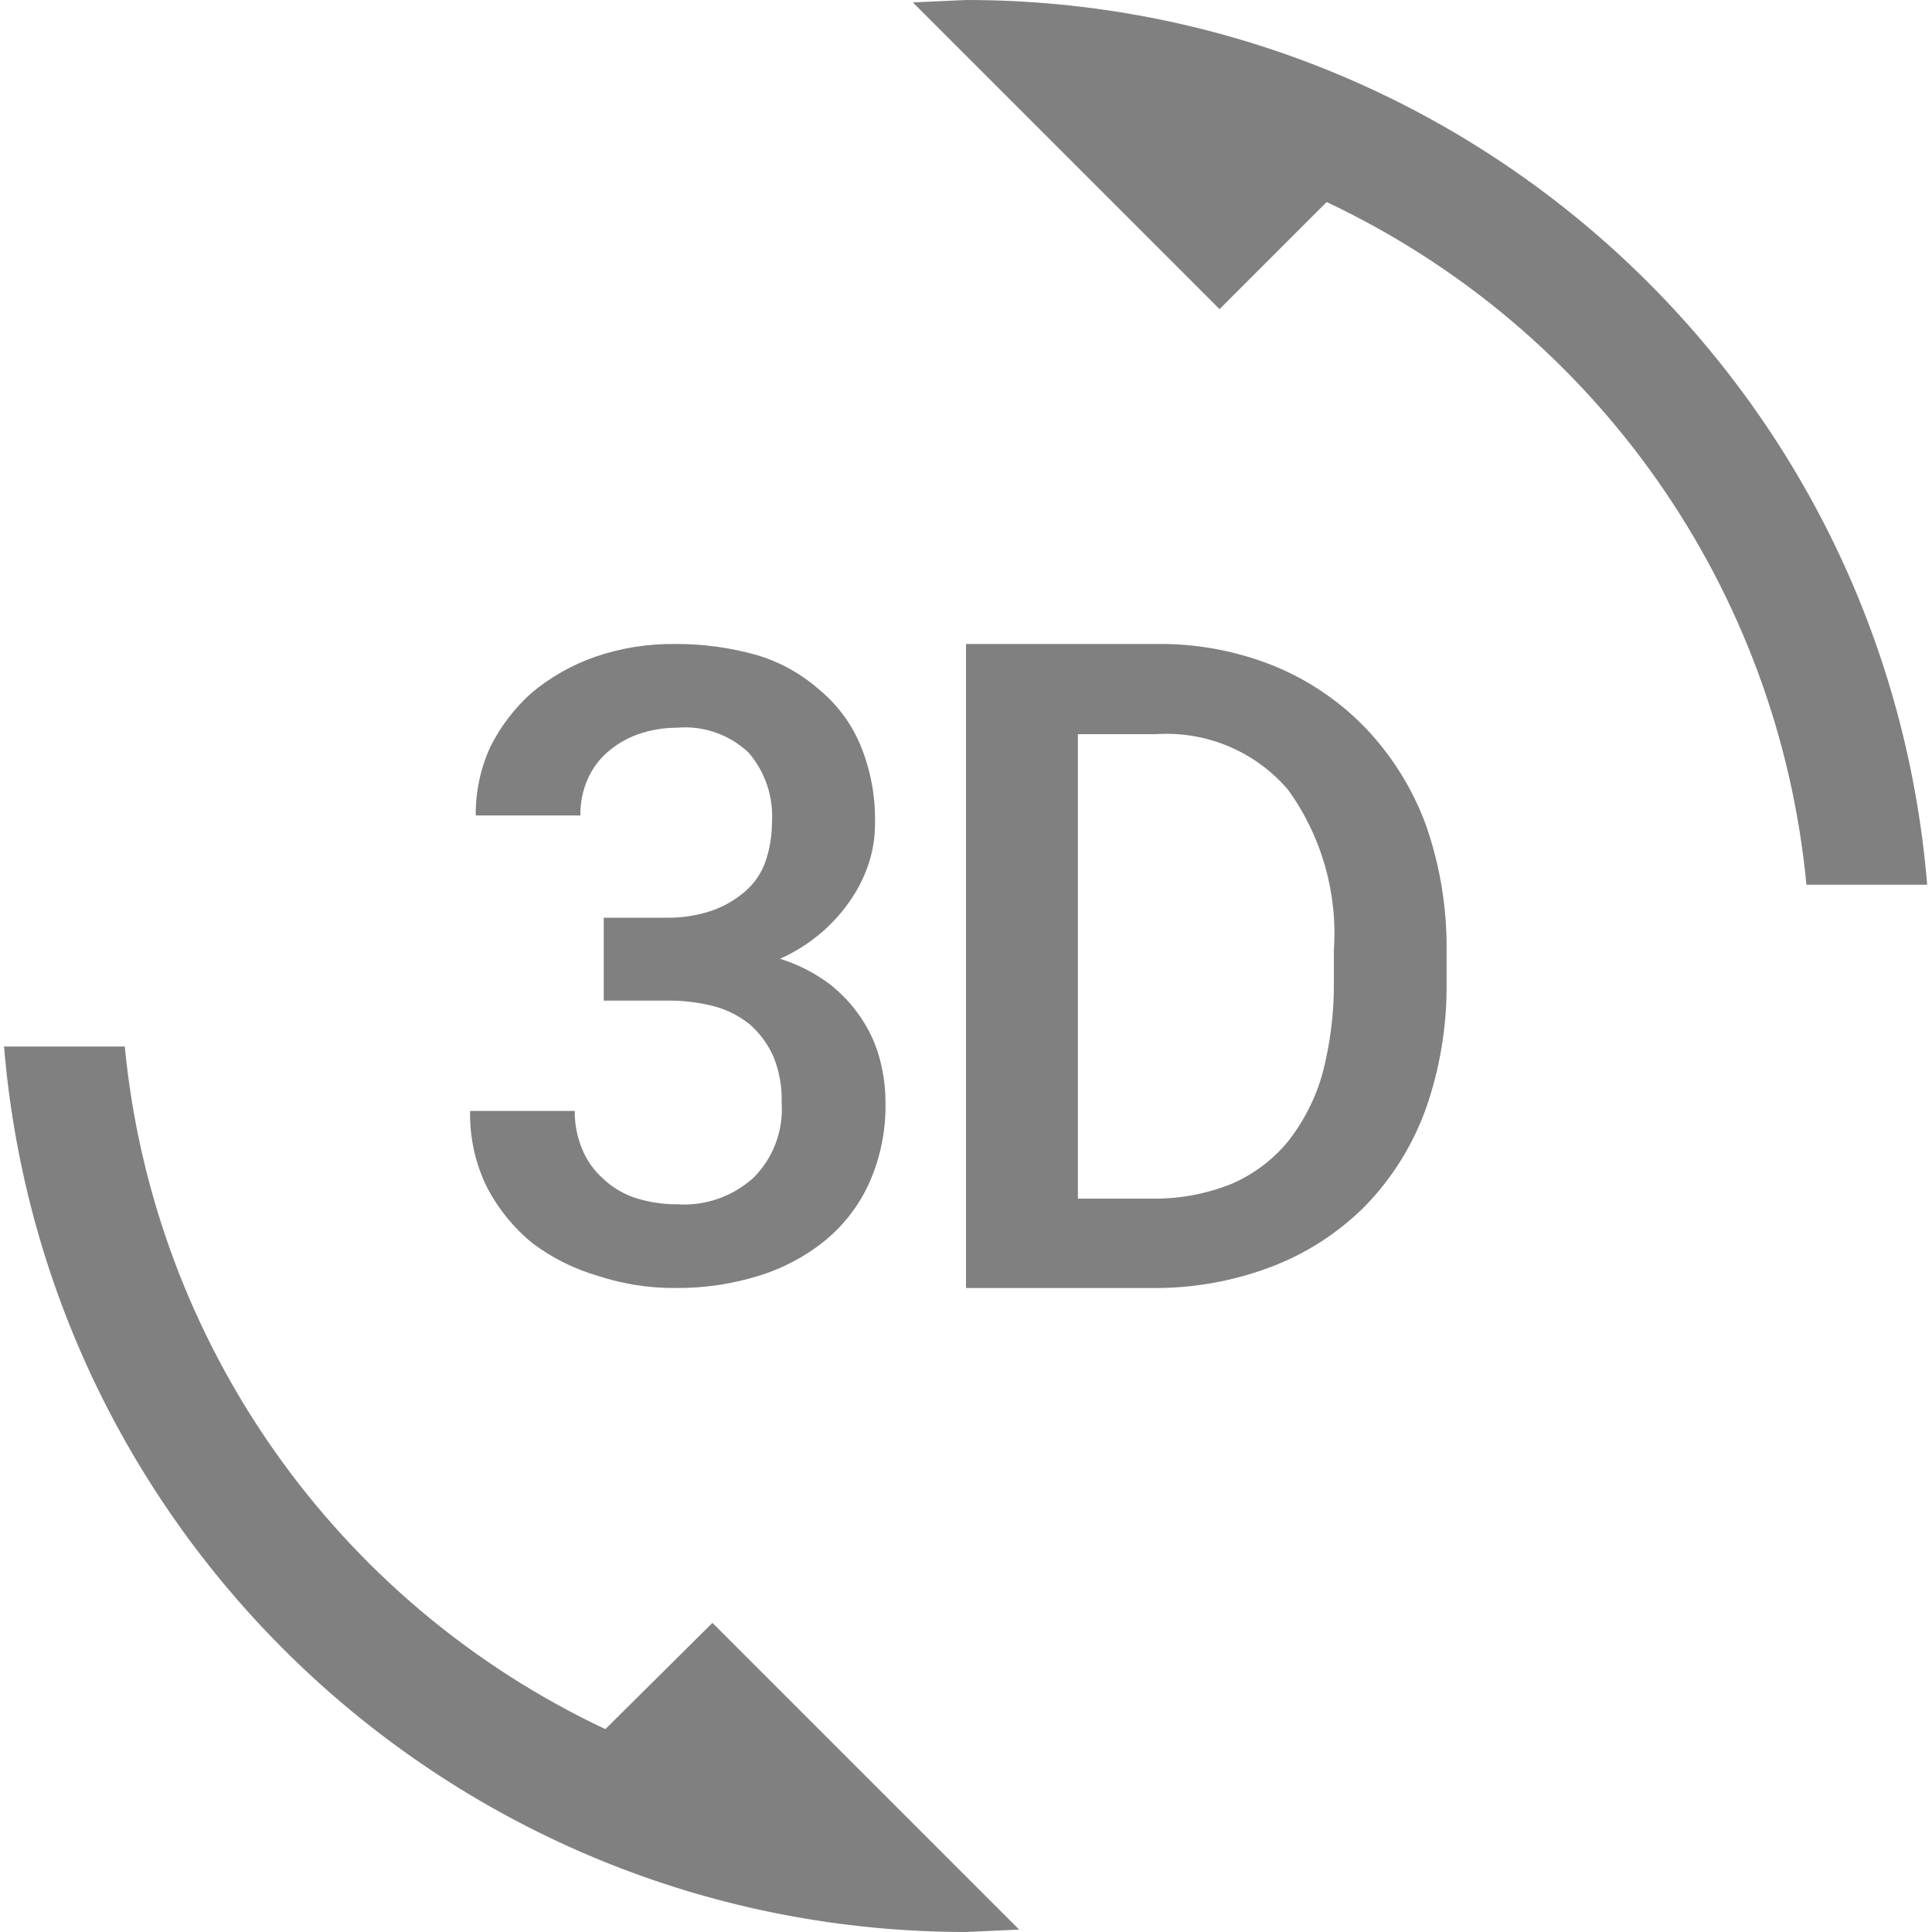
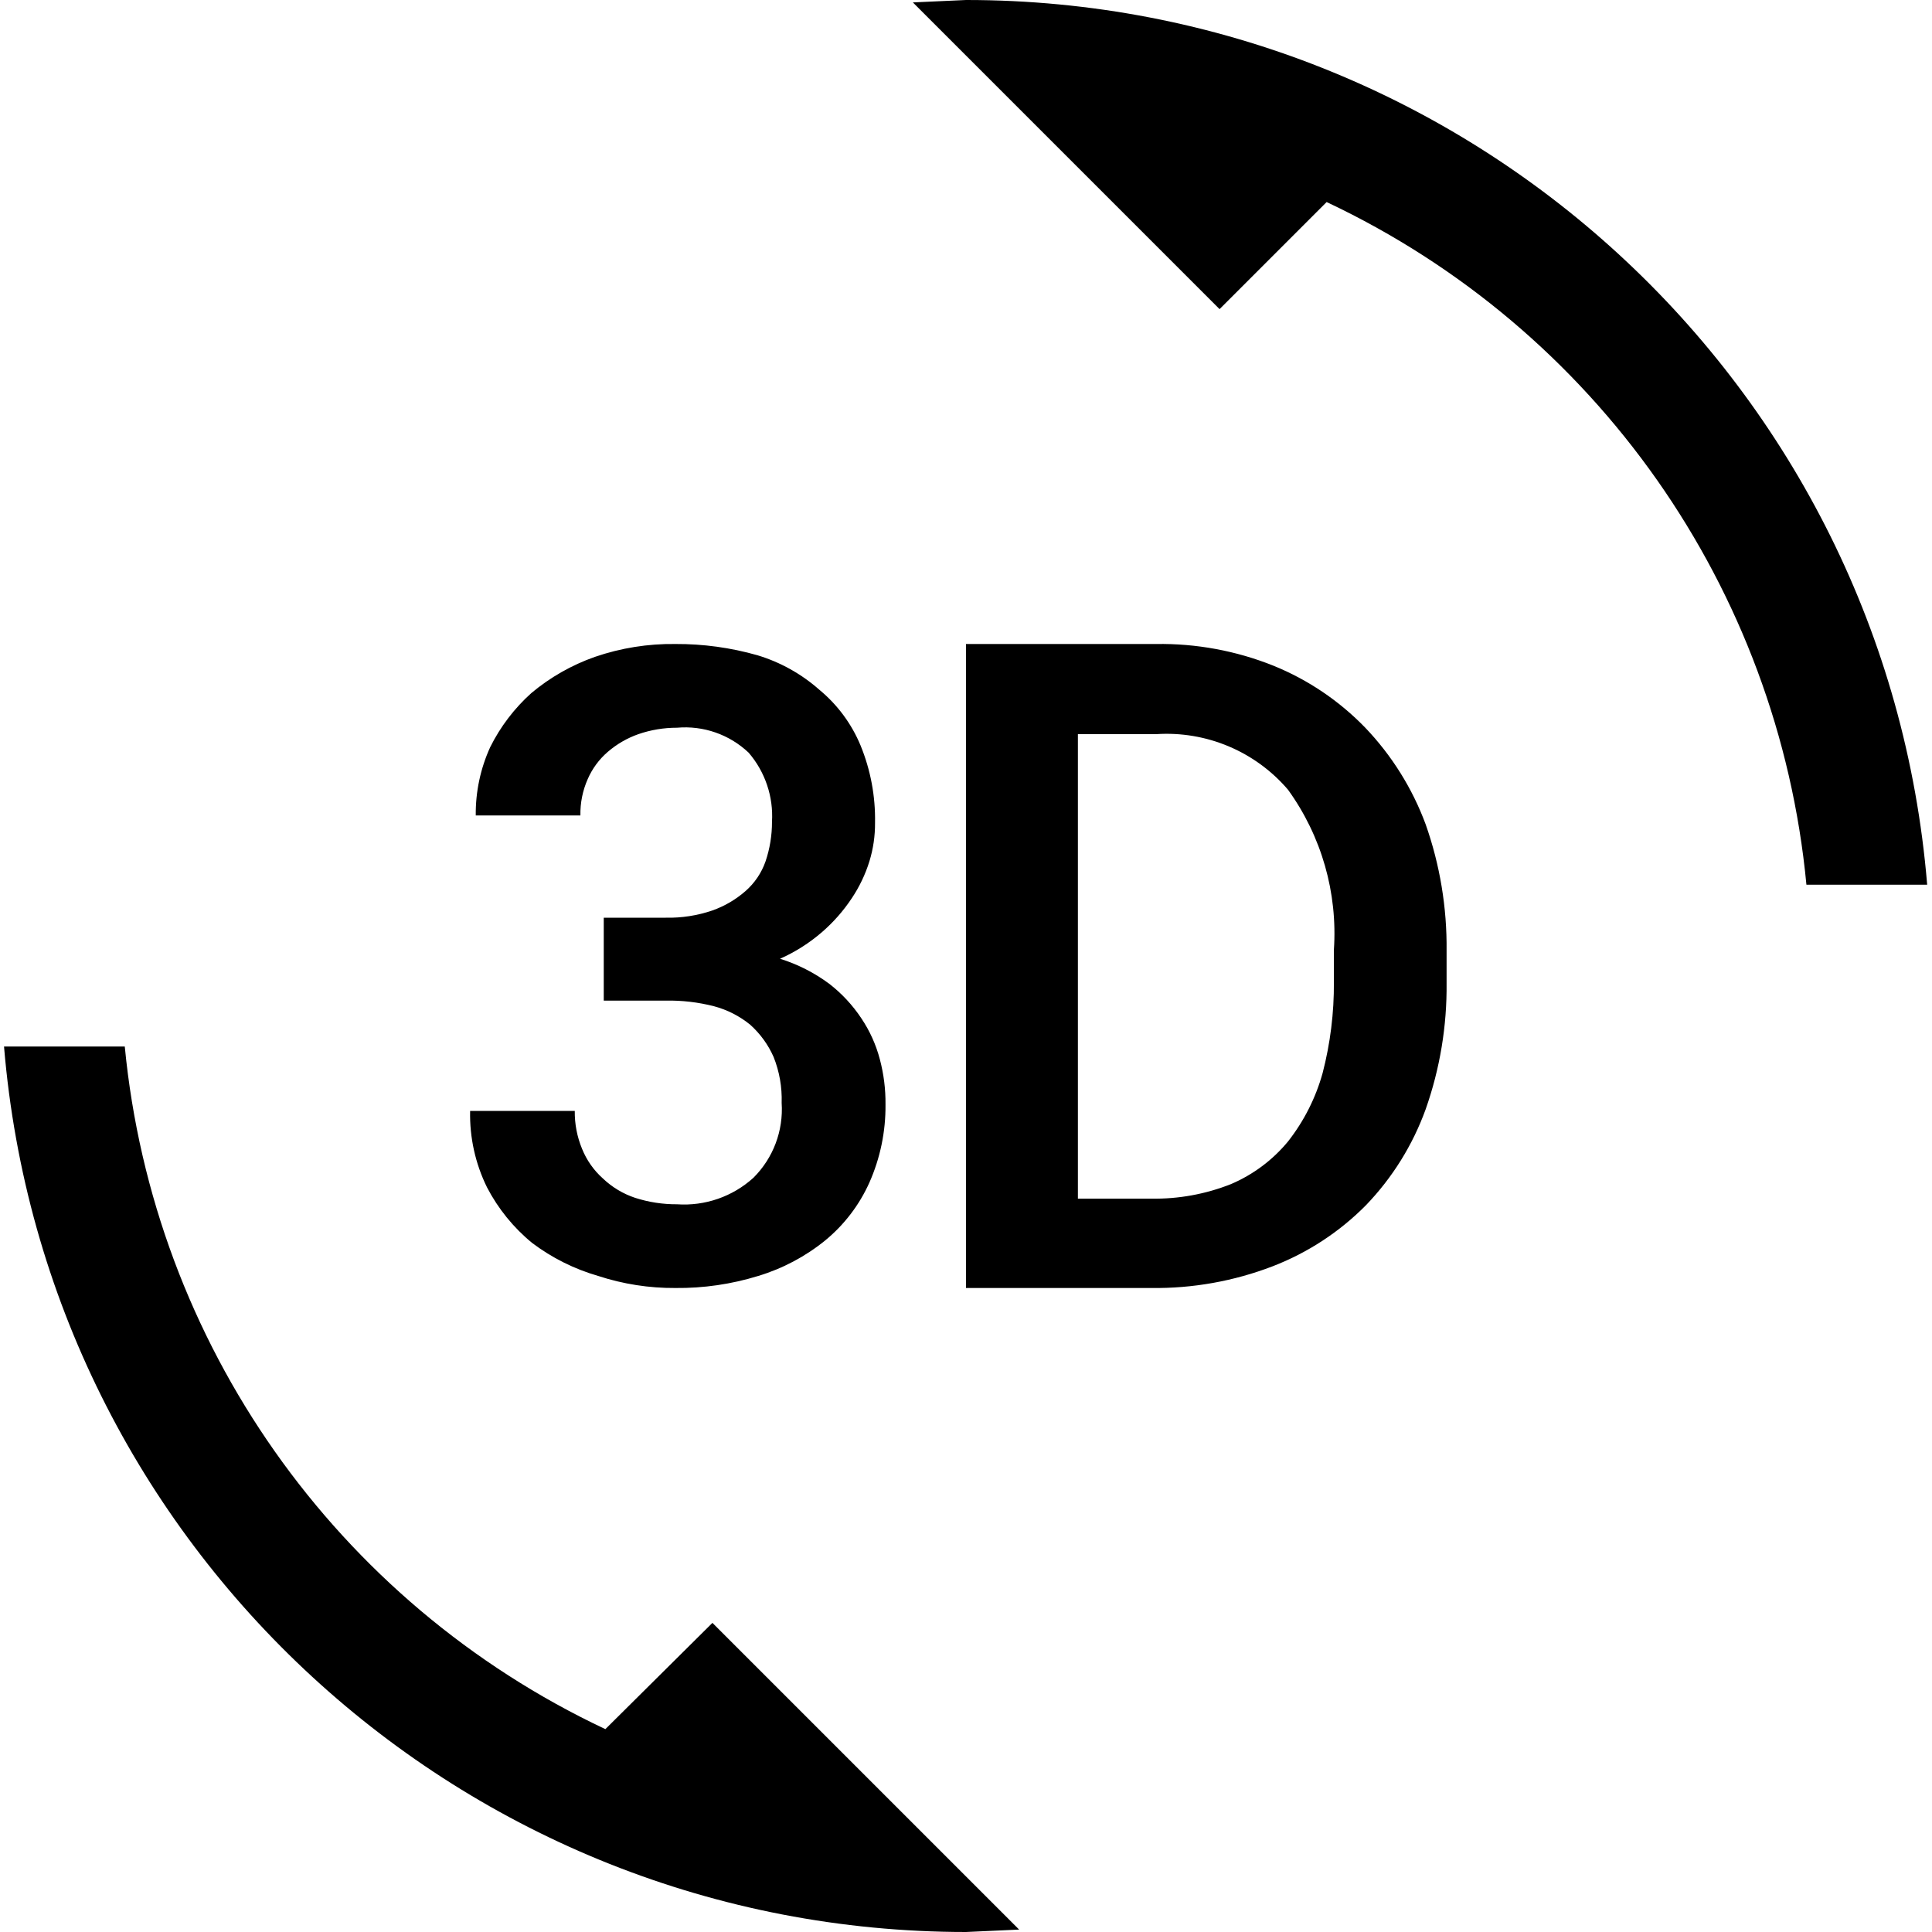
<svg xmlns="http://www.w3.org/2000/svg" width="24" height="24" viewBox="0 0 24 24">
-   <path d="M7.52,21.48A10.487,10.487,0,0,1,1.55,13H.05A11.994,11.994,0,0,0,12,24l.66-.03L8.85,20.16,7.52,21.48Zm.89-6.52a1.669,1.669,0,0,1-.52-.08,1.069,1.069,0,0,1-.4-.24.991.991,0,0,1-.26-.37,1.193,1.193,0,0,1-.09-.47H5.84a2.046,2.046,0,0,0,.21.95,2.211,2.211,0,0,0,.56.69,2.526,2.526,0,0,0,.82.41,3.016,3.016,0,0,0,.96.15,3.373,3.373,0,0,0,1.03-.15,2.438,2.438,0,0,0,.83-.44,1.978,1.978,0,0,0,.55-.72,2.336,2.336,0,0,0,.2-.97,2.1,2.1,0,0,0-.07-.56,1.67,1.67,0,0,0-.23-.51,1.8,1.8,0,0,0-.4-.43,2.056,2.056,0,0,0-.61-.31,2.1,2.1,0,0,0,.52-.33,2.067,2.067,0,0,0,.37-.42,1.762,1.762,0,0,0,.22-.46,1.594,1.594,0,0,0,.07-.48,2.417,2.417,0,0,0-.18-.96,1.78,1.78,0,0,0-.51-.69,2.057,2.057,0,0,0-.77-.43A3.645,3.645,0,0,0,8.39,8a2.954,2.954,0,0,0-1,.16,2.544,2.544,0,0,0-.79.45,2.248,2.248,0,0,0-.51.67,1.993,1.993,0,0,0-.18.85h1.3a1.063,1.063,0,0,1,.09-.45.94.94,0,0,1,.25-.34,1.185,1.185,0,0,1,.38-.22,1.464,1.464,0,0,1,.48-.08,1.147,1.147,0,0,1,.89.31,1.208,1.208,0,0,1,.29.86,1.525,1.525,0,0,1-.08.49.87.87,0,0,1-.25.37,1.268,1.268,0,0,1-.41.24,1.683,1.683,0,0,1-.58.09H7.5v1.03h.77a2.246,2.246,0,0,1,.6.07,1.2,1.2,0,0,1,.45.23,1.178,1.178,0,0,1,.29.4,1.417,1.417,0,0,1,.1.57,1.2,1.2,0,0,1-.35.93,1.281,1.281,0,0,1-.95.33Zm8.55-5.92a3.33,3.33,0,0,0-1.14-.77A3.762,3.762,0,0,0,14.36,8H12v8h2.3a4.059,4.059,0,0,0,1.51-.27,3.3,3.3,0,0,0,1.16-.76,3.375,3.375,0,0,0,.74-1.19,4.574,4.574,0,0,0,.26-1.57v-.4a4.574,4.574,0,0,0-.26-1.57,3.494,3.494,0,0,0-.75-1.2Zm-.39,3.16a4.368,4.368,0,0,1-.14,1.13,2.431,2.431,0,0,1-.43.85,1.869,1.869,0,0,1-.71.53,2.57,2.57,0,0,1-.99.18h-.91V9.12h.97A1.984,1.984,0,0,1,16,9.81a3.046,3.046,0,0,1,.57,1.99ZM12,0l-.66.03,3.81,3.81,1.33-1.33a10.47,10.47,0,0,1,5.96,8.48h1.5A11.977,11.977,0,0,0,12,0Z" fill="#808080" />
+   <path d="M7.52,21.48A10.487,10.487,0,0,1,1.55,13H.05A11.994,11.994,0,0,0,12,24l.66-.03L8.85,20.16,7.52,21.48Zm.89-6.52a1.669,1.669,0,0,1-.52-.08,1.069,1.069,0,0,1-.4-.24.991.991,0,0,1-.26-.37,1.193,1.193,0,0,1-.09-.47H5.84a2.046,2.046,0,0,0,.21.95,2.211,2.211,0,0,0,.56.69,2.526,2.526,0,0,0,.82.41,3.016,3.016,0,0,0,.96.15,3.373,3.373,0,0,0,1.03-.15,2.438,2.438,0,0,0,.83-.44,1.978,1.978,0,0,0,.55-.72,2.336,2.336,0,0,0,.2-.97,2.1,2.1,0,0,0-.07-.56,1.67,1.67,0,0,0-.23-.51,1.8,1.8,0,0,0-.4-.43,2.056,2.056,0,0,0-.61-.31,2.1,2.1,0,0,0,.52-.33,2.067,2.067,0,0,0,.37-.42,1.762,1.762,0,0,0,.22-.46,1.594,1.594,0,0,0,.07-.48,2.417,2.417,0,0,0-.18-.96,1.78,1.78,0,0,0-.51-.69,2.057,2.057,0,0,0-.77-.43A3.645,3.645,0,0,0,8.39,8a2.954,2.954,0,0,0-1,.16,2.544,2.544,0,0,0-.79.45,2.248,2.248,0,0,0-.51.67,1.993,1.993,0,0,0-.18.85h1.3a1.063,1.063,0,0,1,.09-.45.94.94,0,0,1,.25-.34,1.185,1.185,0,0,1,.38-.22,1.464,1.464,0,0,1,.48-.08,1.147,1.147,0,0,1,.89.31,1.208,1.208,0,0,1,.29.86,1.525,1.525,0,0,1-.08.49.87.87,0,0,1-.25.37,1.268,1.268,0,0,1-.41.24,1.683,1.683,0,0,1-.58.09H7.5v1.03h.77a2.246,2.246,0,0,1,.6.07,1.2,1.2,0,0,1,.45.23,1.178,1.178,0,0,1,.29.4,1.417,1.417,0,0,1,.1.57,1.2,1.2,0,0,1-.35.93,1.281,1.281,0,0,1-.95.33Zm8.55-5.92a3.33,3.33,0,0,0-1.14-.77A3.762,3.762,0,0,0,14.36,8H12v8h2.3a4.059,4.059,0,0,0,1.51-.27,3.3,3.3,0,0,0,1.16-.76,3.375,3.375,0,0,0,.74-1.19,4.574,4.574,0,0,0,.26-1.57v-.4a4.574,4.574,0,0,0-.26-1.57,3.494,3.494,0,0,0-.75-1.2Zm-.39,3.16a4.368,4.368,0,0,1-.14,1.13,2.431,2.431,0,0,1-.43.85,1.869,1.869,0,0,1-.71.53,2.57,2.57,0,0,1-.99.18h-.91V9.12h.97A1.984,1.984,0,0,1,16,9.81a3.046,3.046,0,0,1,.57,1.99ZM12,0l-.66.03,3.81,3.81,1.33-1.33a10.47,10.47,0,0,1,5.96,8.48h1.5A11.977,11.977,0,0,0,12,0Z" fill="currentColor" />
</svg>
